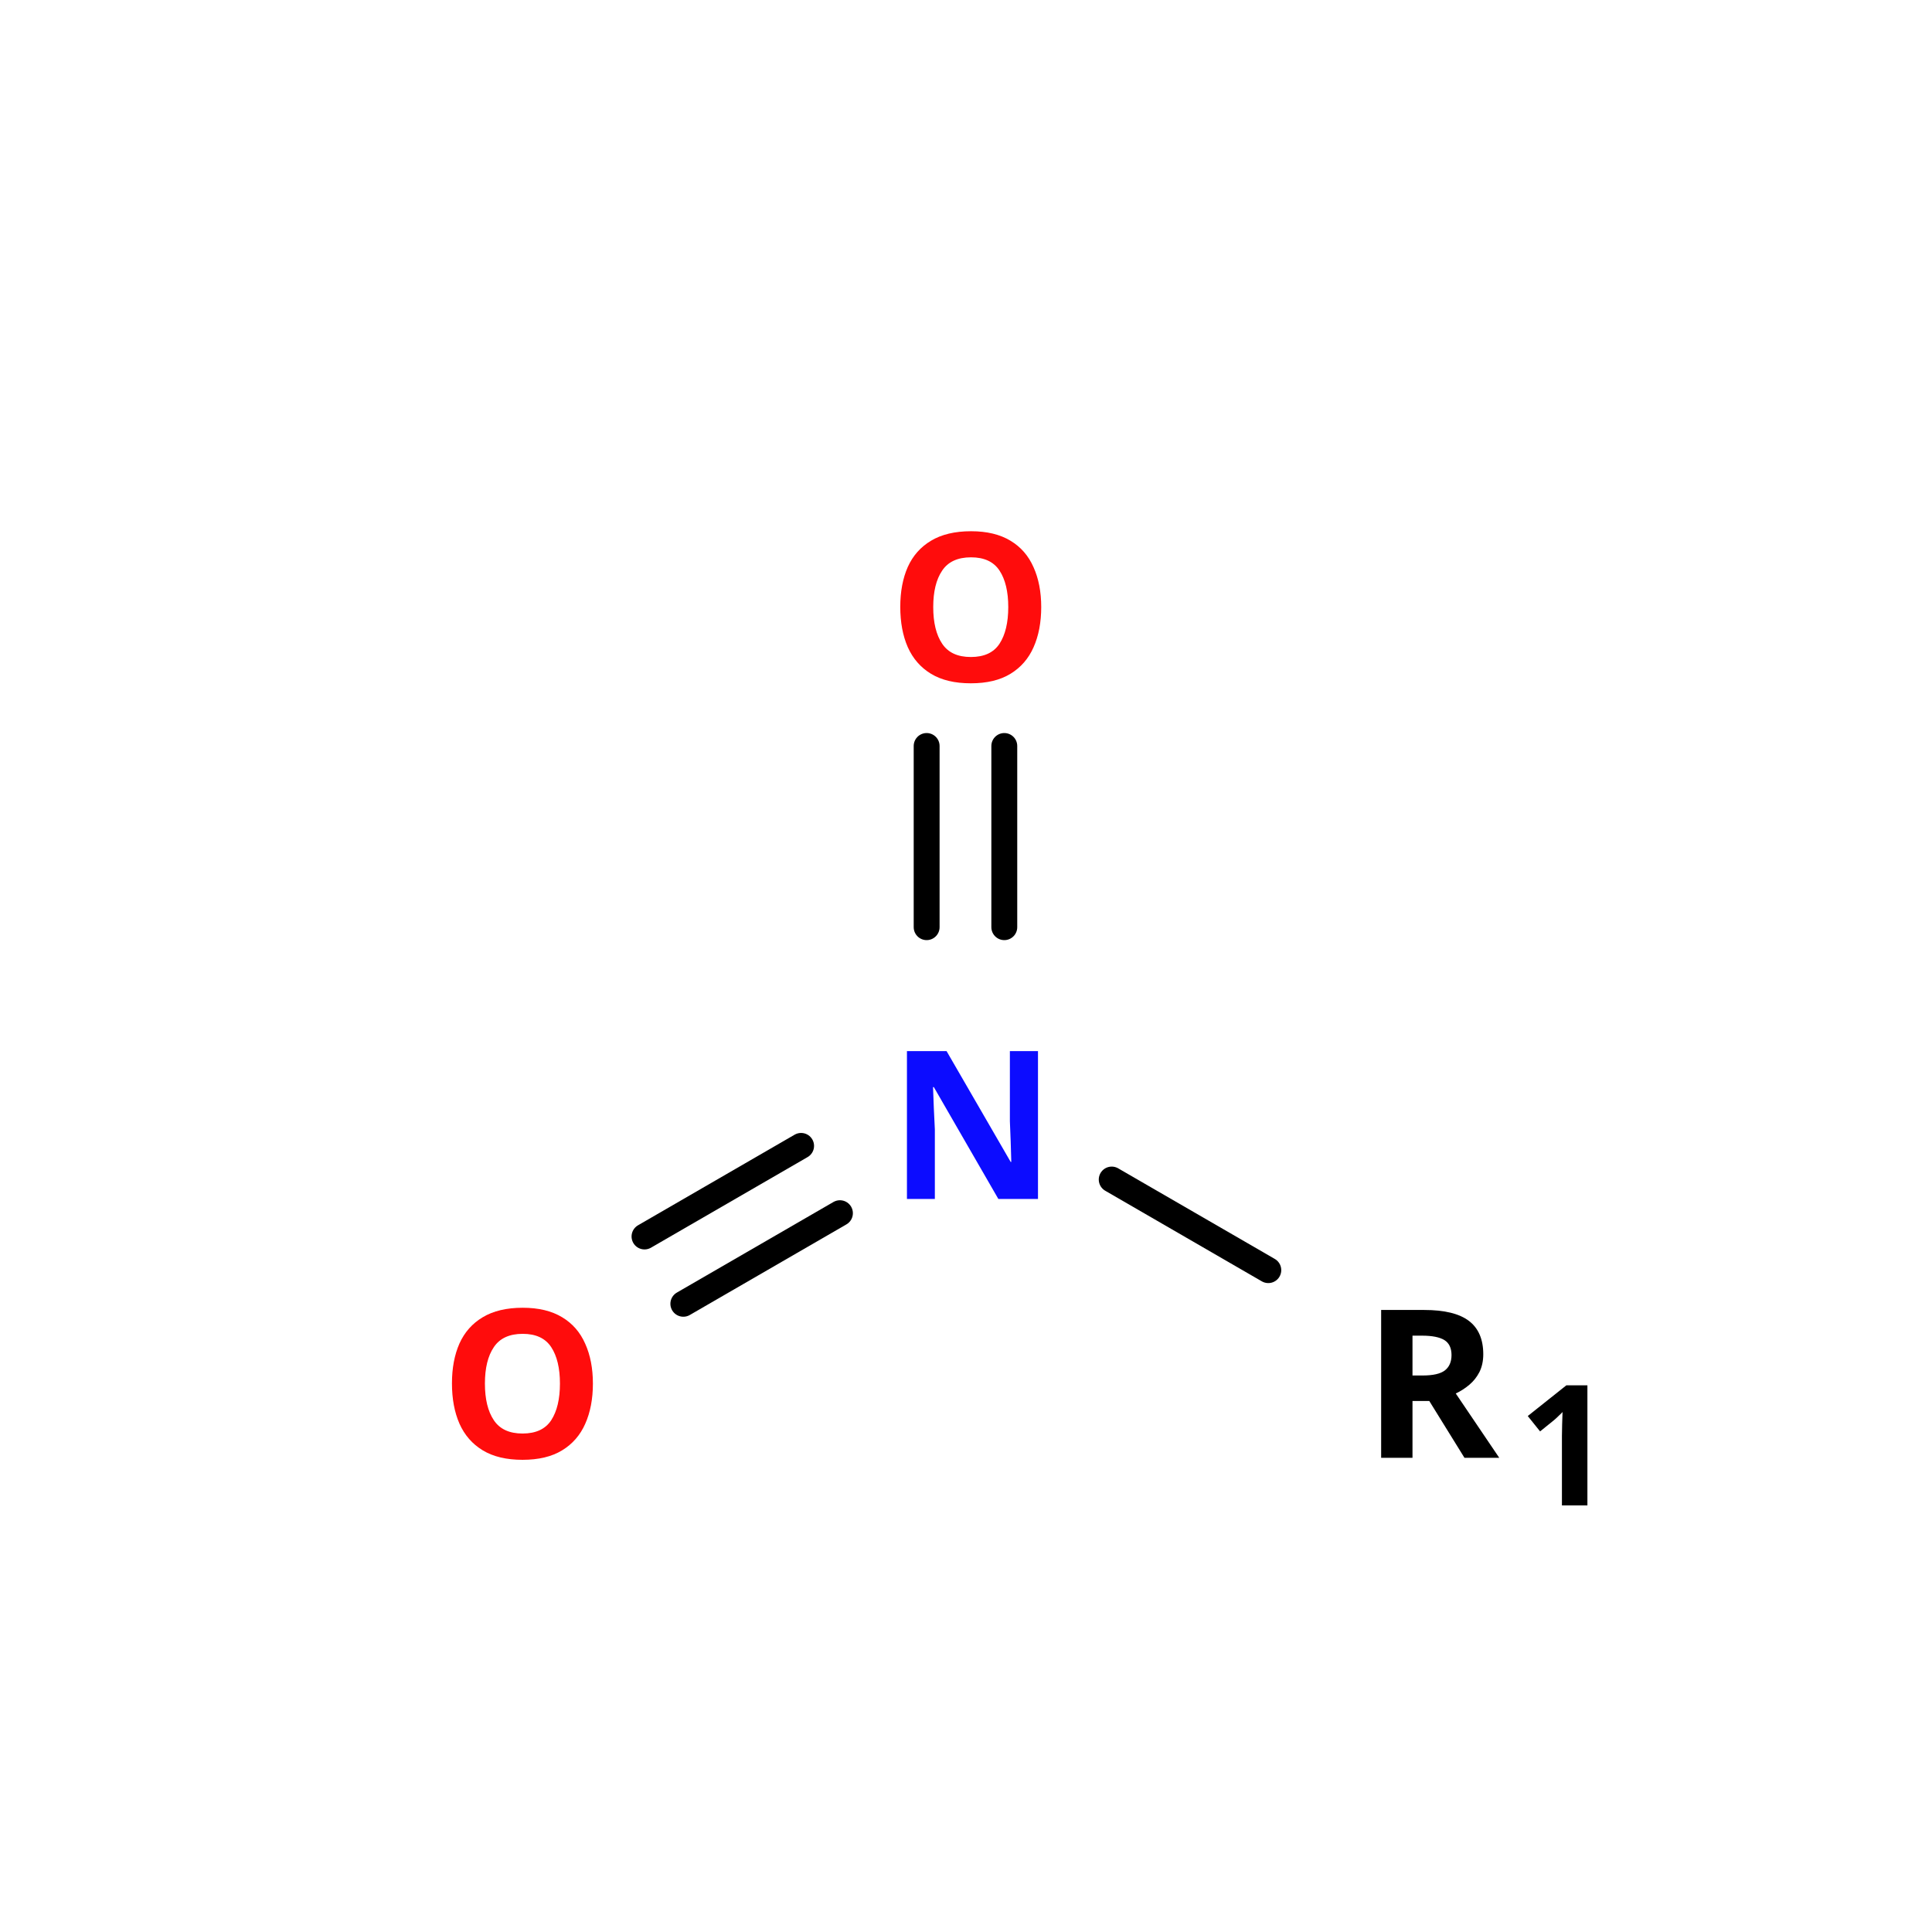
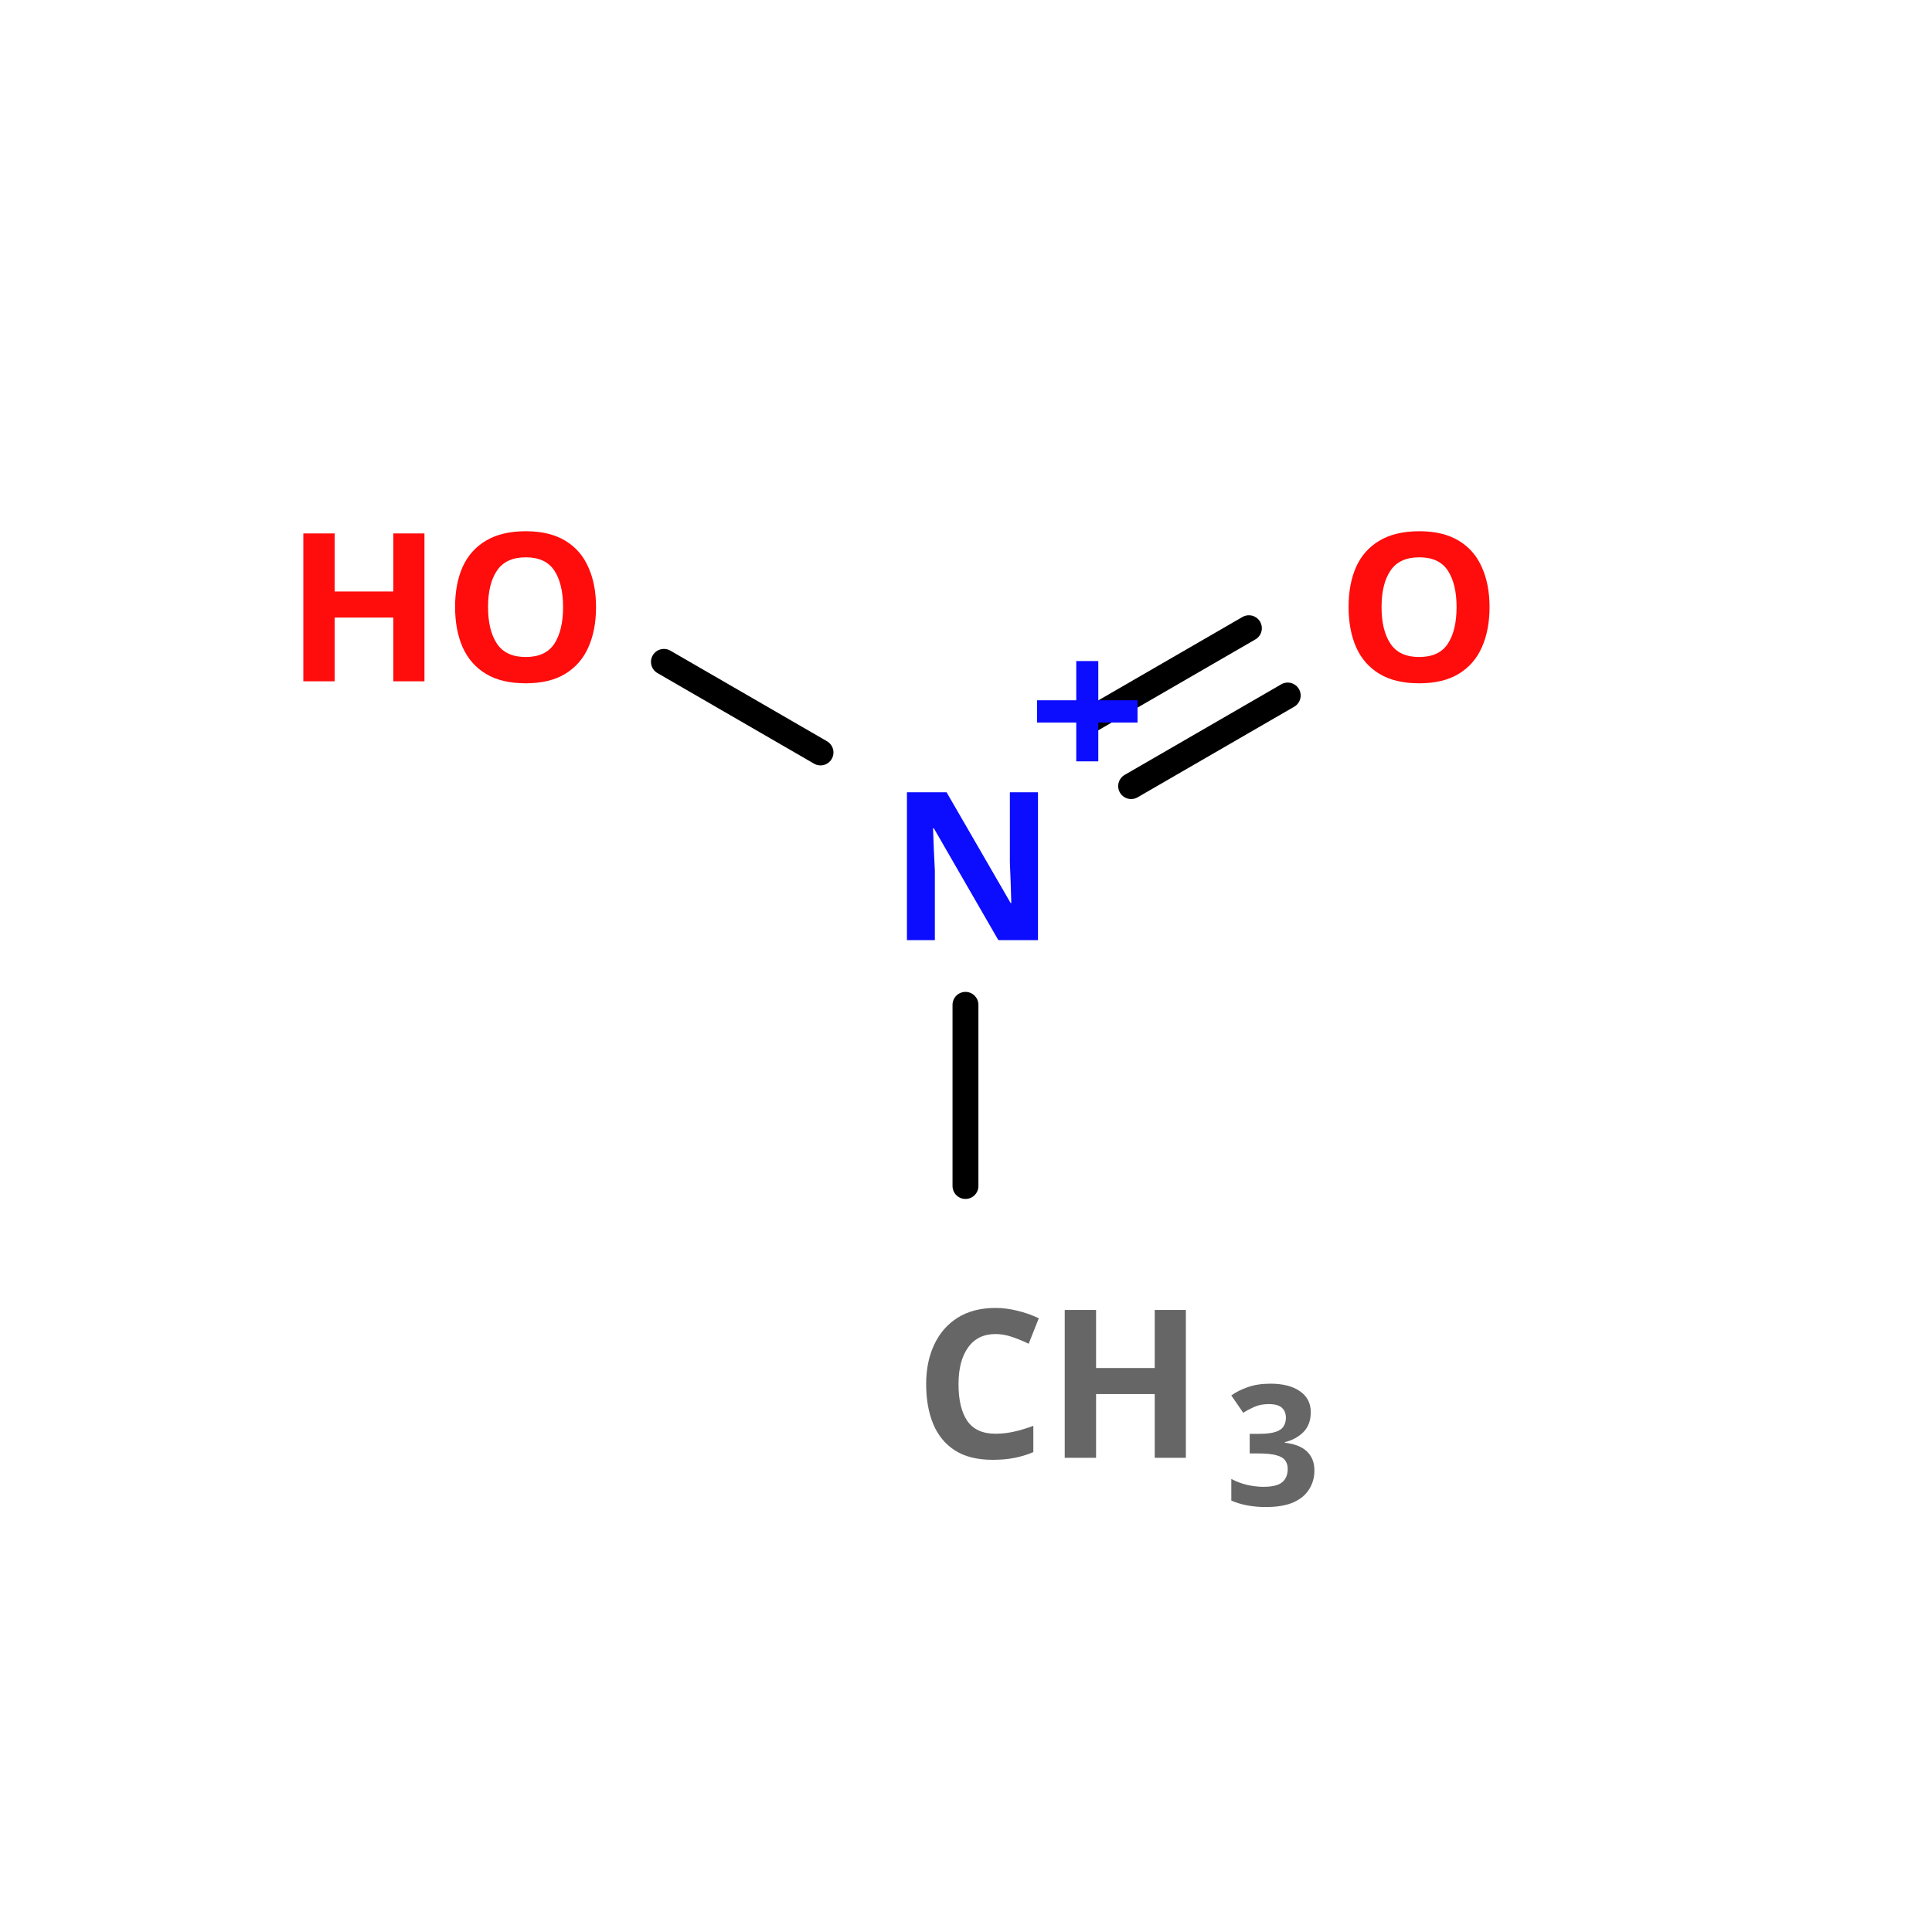
<svg xmlns="http://www.w3.org/2000/svg" version="1.1" id="topsvg" x="0" y="0" width="200px" height="200px" viewBox="0 0 100 100">
  <rect x="0" y="0" width="100" height="100" fill="white" />
  <g transform="translate(0,0)">
    <svg width="100" height="100" x="0" y="0" viewBox="0 0 149.282 140" font-family="sans-serif" stroke="rgb(0,0,0)" stroke-width="2" stroke-linecap="round">
-       <line x1="98.0" y1="93.5" x2="85.9" y2="86.5" opacity="1.0" stroke="rgb(0,0,0)" stroke-width="2.0" />
-       <line x1="71.6" y1="67.0" x2="71.6" y2="53.0" opacity="1.0" stroke="rgb(0,0,0)" stroke-width="2.0" />
-       <line x1="77.6" y1="67.0" x2="77.6" y2="53.0" opacity="1.0" stroke="rgb(0,0,0)" stroke-width="2.0" />
-       <line x1="64.9" y1="89.1" x2="52.8" y2="96.1" opacity="1.0" stroke="rgb(0,0,0)" stroke-width="2.0" />
-       <line x1="61.9" y1="83.9" x2="49.8" y2="90.9" opacity="1.0" stroke="rgb(0,0,0)" stroke-width="2.0" />
-       <text x="105.282" y="108" fill="rgb(0,0,0)" stroke-width="0" font-weight="bold" font-size="16">R</text>
-       <text x="117.282" y="111.68" fill="rgb(0,0,0)" stroke-width="0" font-weight="bold" font-size="13">1</text>
-       <text x="68.641" y="88" fill="rgb(12,12,255)" stroke-width="0" font-weight="bold" font-size="16">N</text>
-       <text x="68.641" y="48" fill="rgb(255,12,12)" stroke-width="0" font-weight="bold" font-size="16">O</text>
-       <text x="34" y="108" fill="rgb(255,12,12)" stroke-width="0" font-weight="bold" font-size="16">O</text>
+       <line x1="84.4" y1="50.9" x2="96.5" y2="43.9" opacity="1.0" stroke="rgb(0,0,0)" stroke-width="2.0" />
+       <line x1="87.4" y1="56.1" x2="99.5" y2="49.1" opacity="1.0" stroke="rgb(0,0,0)" stroke-width="2.0" />
+       <line x1="63.4" y1="53.5" x2="51.3" y2="46.5" opacity="1.0" stroke="rgb(0,0,0)" stroke-width="2.0" />
+       <line x1="74.6" y1="73.0" x2="74.6" y2="87.0" opacity="1.0" stroke="rgb(0,0,0)" stroke-width="2.0" />
+       <text x="79.441" y="55.968" fill="rgb(12,12,255)" stroke-width="0" font-weight="bold" font-size="16">+</text>
+       <text x="68.641" y="68" fill="rgb(12,12,255)" stroke-width="0" font-weight="bold" font-size="16">N</text>
+       <text x="103.282" y="48" fill="rgb(255,12,12)" stroke-width="0" font-weight="bold" font-size="16">O</text>
+       <text x="22" y="48" fill="rgb(255,12,12)" stroke-width="0" font-weight="bold" font-size="16">HO</text>
+       <text x="70.641" y="108" fill="rgb(102,102,102)" stroke-width="0" font-weight="bold" font-size="16">CH</text>
+       <text x="94.641" y="111.68" fill="rgb(102,102,102)" stroke-width="0" font-weight="bold" font-size="13">3</text>
    </svg>
  </g>
  <text font-size="18" fill="black" font-family="sans-serif" x="10" y="20" />
</svg>
